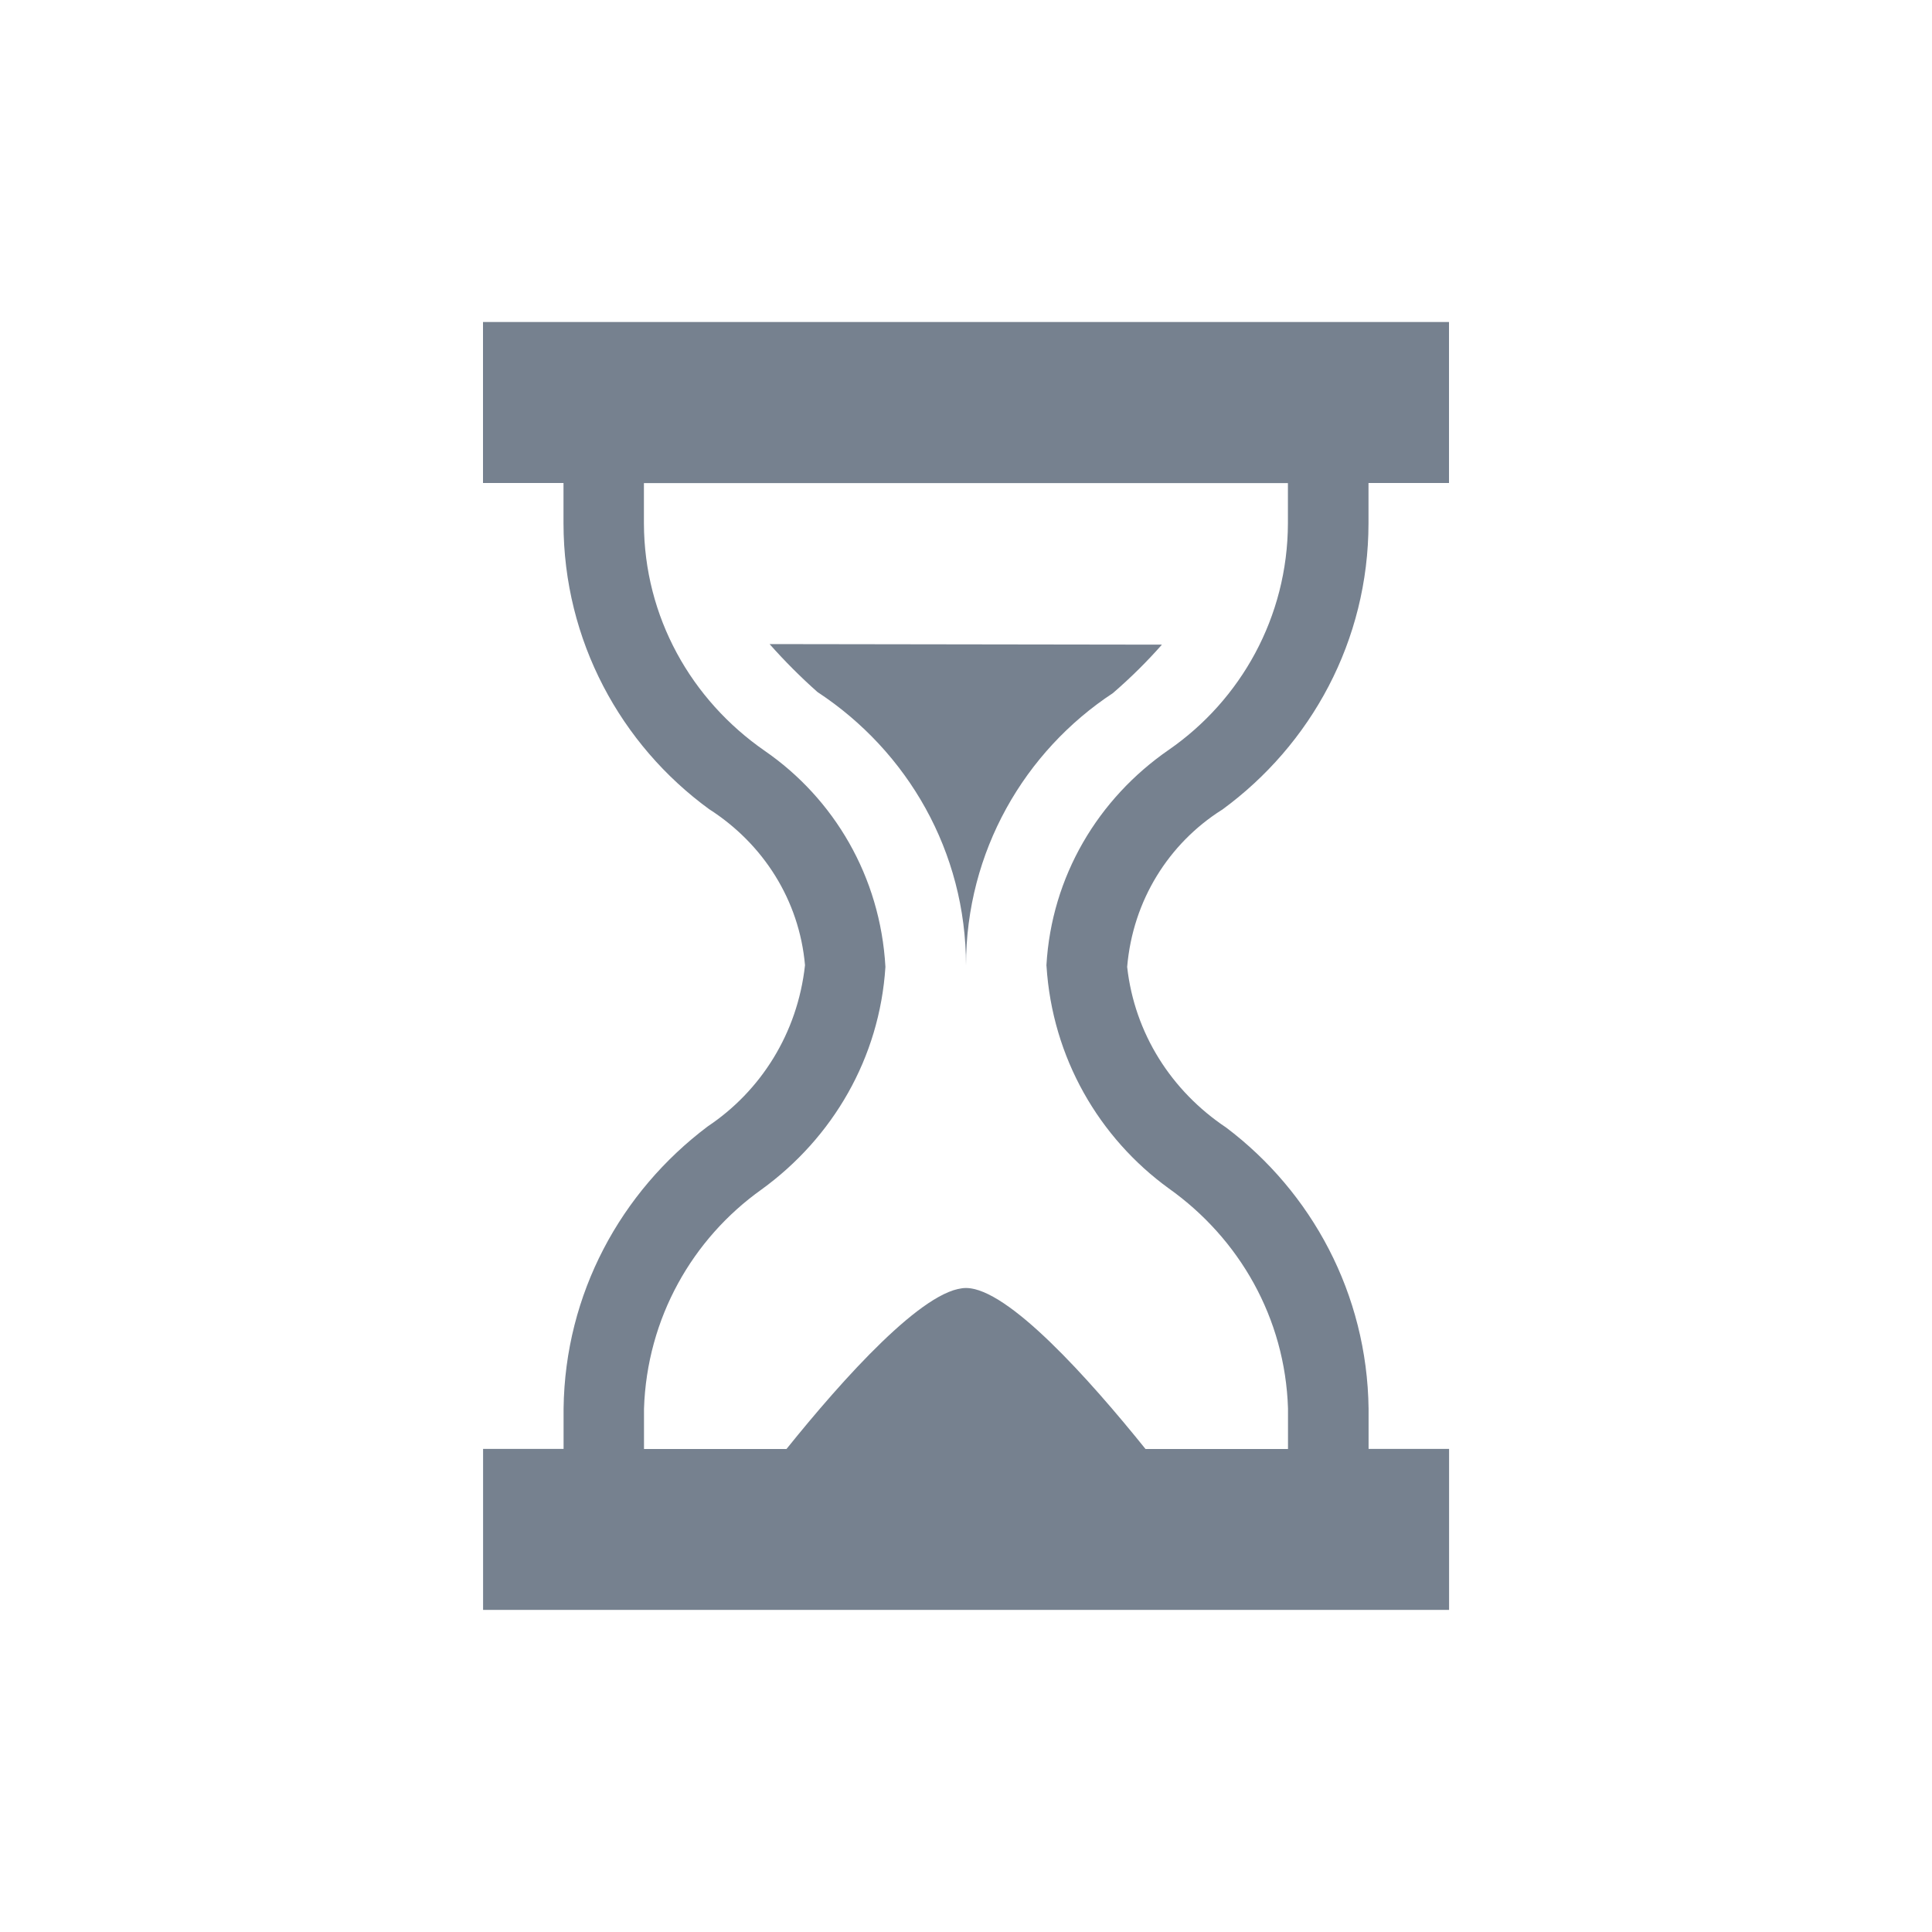
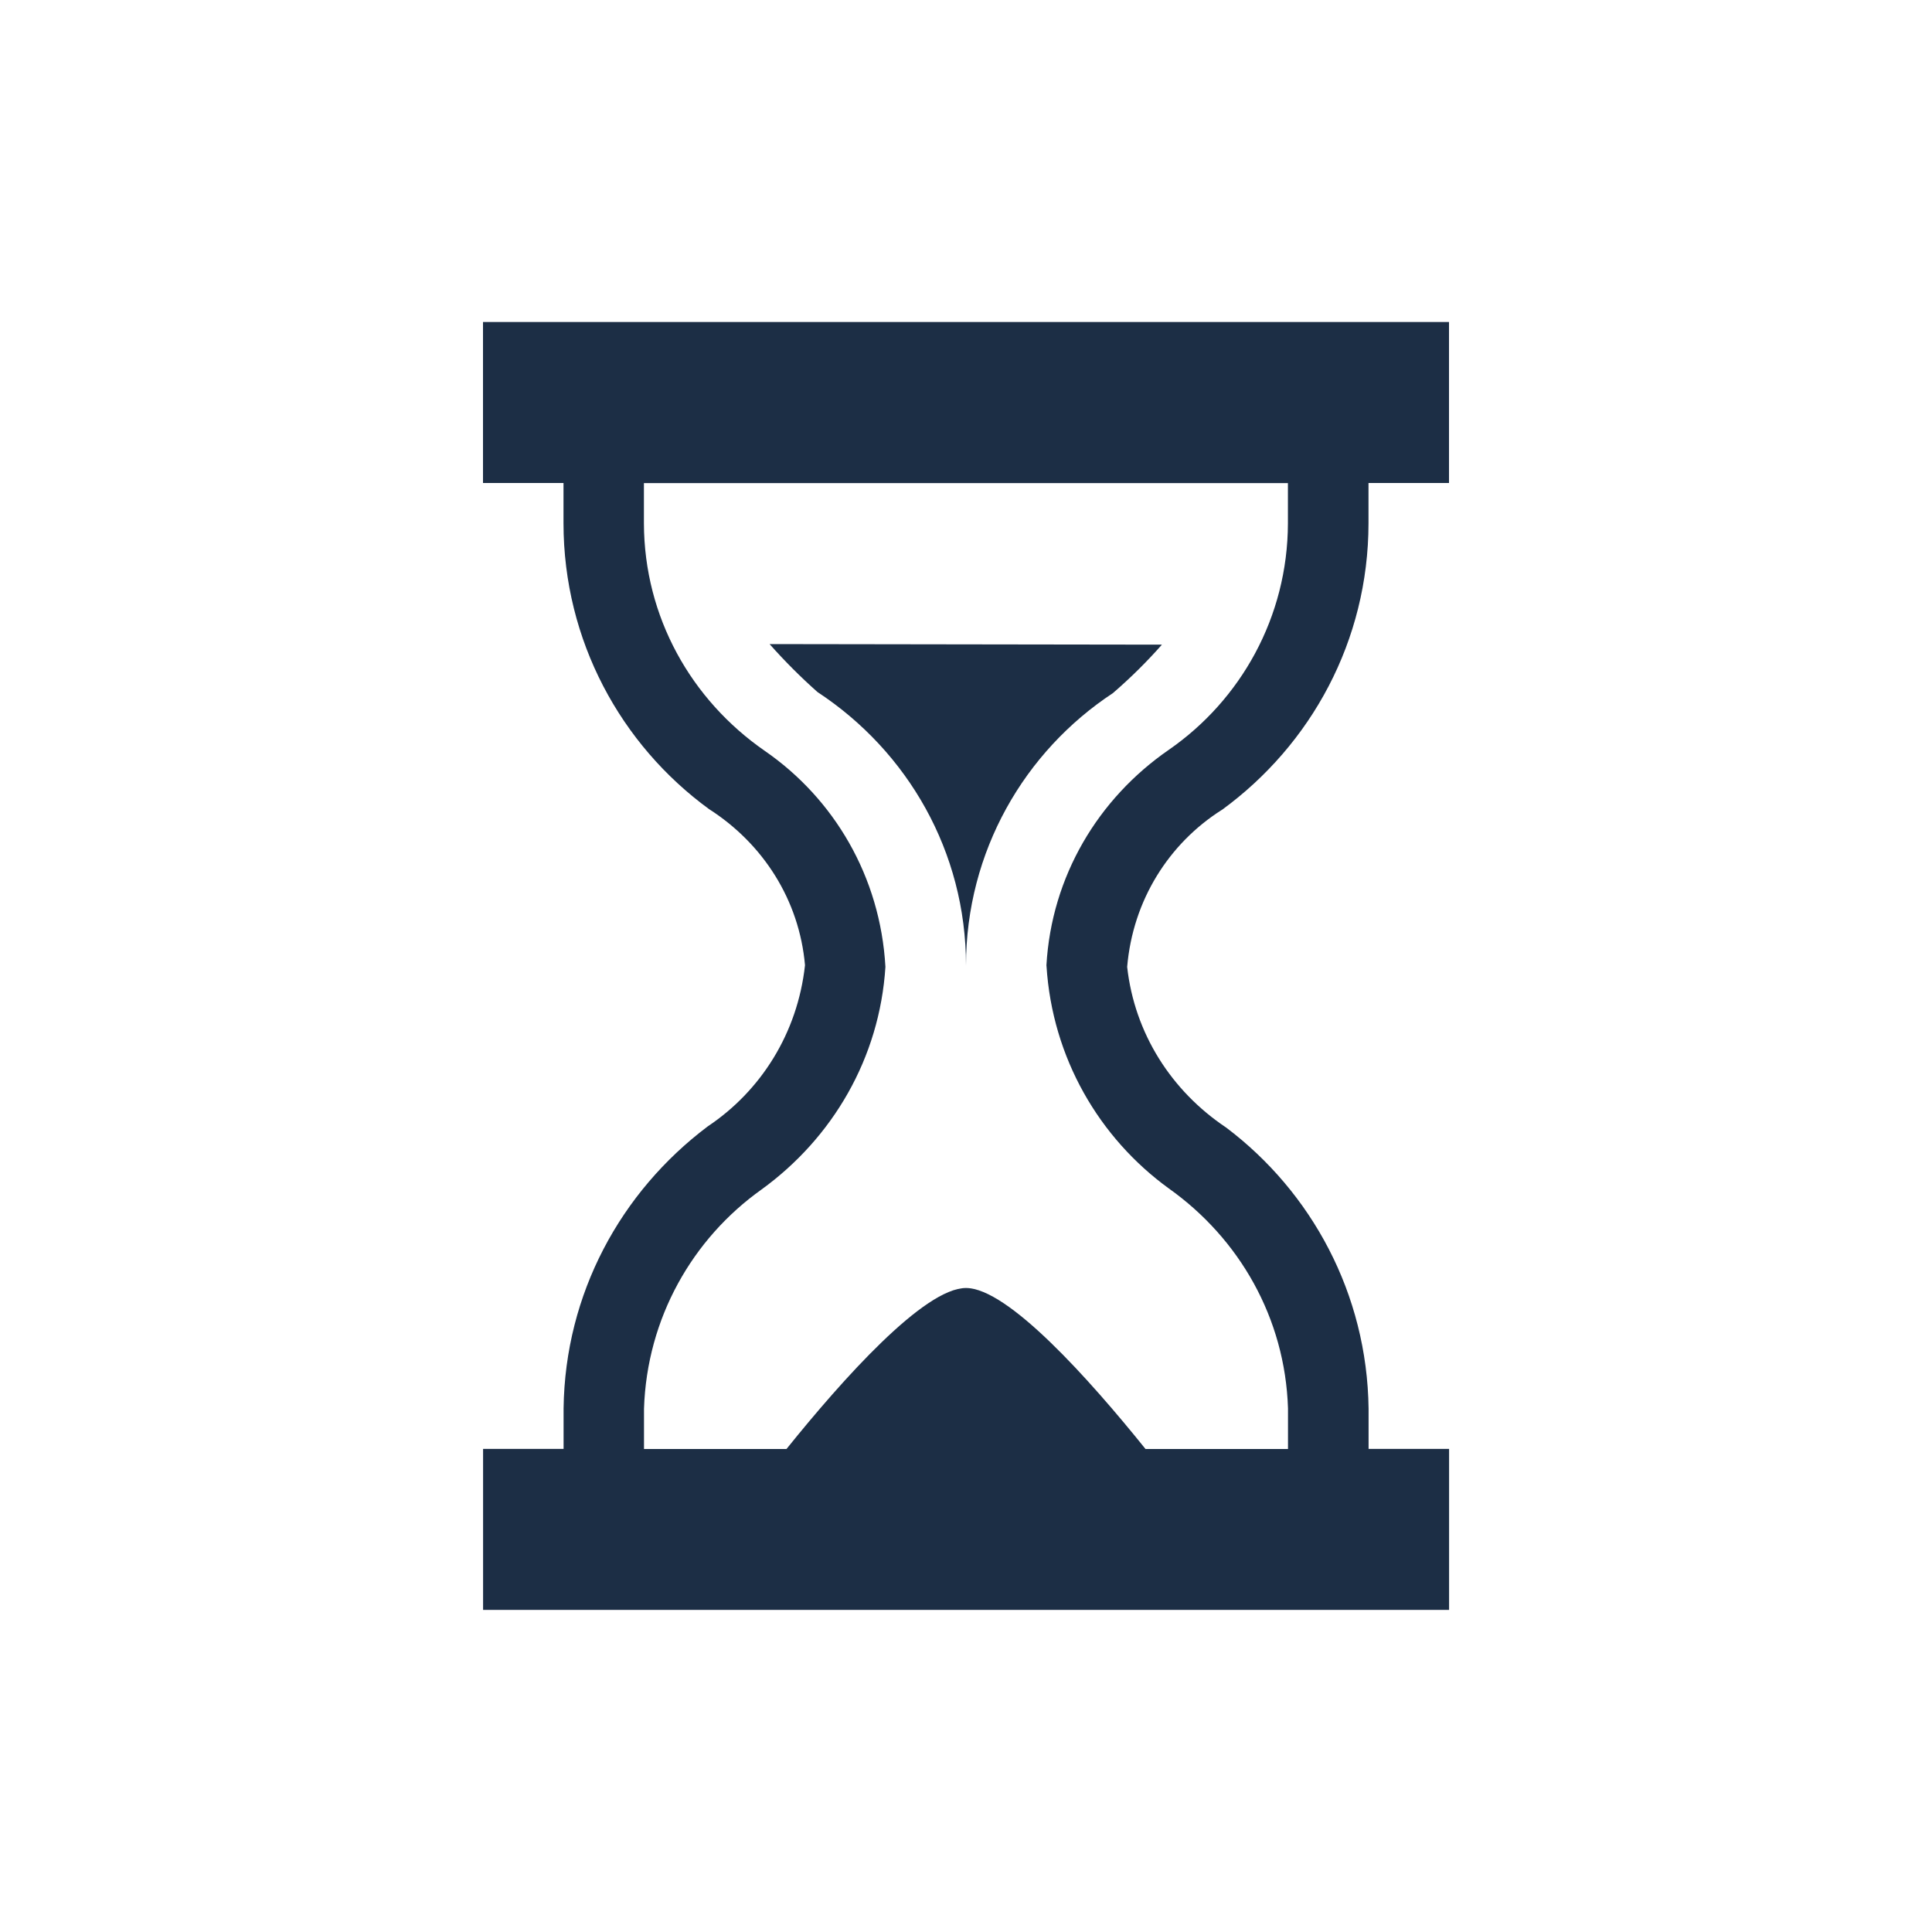
<svg xmlns="http://www.w3.org/2000/svg" width="24" height="24" viewBox="0 0 24 24" fill="none">
-   <path d="M10.16 8.6C11.274 9.334 12 10.579 12 11.994C12 11.996 12 11.998 12 12C12 11.998 12 11.996 12 11.994C12 10.579 12.726 9.334 13.825 8.61C14.055 8.411 14.251 8.215 14.434 8.008L9.56 8.001C9.75 8.215 9.946 8.411 10.153 8.595L10.16 8.6Z" fill="#1C2E45" fill-opacity="0.6" />
-   <path d="M15.18 10.06C16.287 9.252 16.999 7.959 17 6.5V6H18V4H6V6H7V6.5C7.001 7.959 7.713 9.252 8.808 10.051C9.48 10.481 9.929 11.181 10 11.99C9.907 12.838 9.449 13.554 8.791 13.993C7.71 14.807 7.019 16.071 7.001 17.496V17.999H6.001V19.999H18.001V17.999H17.001V17.499C16.983 16.07 16.292 14.807 15.232 14.007C14.552 13.553 14.094 12.838 14.002 12.011C14.073 11.18 14.522 10.479 15.171 10.065L15.18 10.06ZM13 12C13.072 13.142 13.655 14.136 14.519 14.763C15.396 15.386 15.964 16.373 16 17.495V18H14.23C13.53 17.13 12.52 16 12 16C11.48 16 10.47 17.13 9.77 18H8V17.5C8.036 16.373 8.604 15.386 9.459 14.777C10.345 14.135 10.927 13.142 10.999 12.011C10.936 10.887 10.358 9.92 9.501 9.328C8.587 8.695 8.002 7.666 7.999 6.501V6.001H15.999V6.501C15.996 7.667 15.412 8.696 14.52 9.314C13.64 9.921 13.062 10.888 12.999 11.992L13 12Z" fill="#1C2E45" fill-opacity="0.6" />
+   <path d="M10.16 8.6C11.274 9.334 12 10.579 12 11.994C12 11.996 12 11.998 12 12C12 11.998 12 11.996 12 11.994C12 10.579 12.726 9.334 13.825 8.61C14.055 8.411 14.251 8.215 14.434 8.008L9.56 8.001C9.75 8.215 9.946 8.411 10.153 8.595L10.16 8.6Z" fill="#1C2E45" fill-opacity="1" />
+   <path d="M15.18 10.06C16.287 9.252 16.999 7.959 17 6.5V6H18V4H6V6H7V6.5C7.001 7.959 7.713 9.252 8.808 10.051C9.48 10.481 9.929 11.181 10 11.99C9.907 12.838 9.449 13.554 8.791 13.993C7.71 14.807 7.019 16.071 7.001 17.496V17.999H6.001V19.999H18.001V17.999H17.001V17.499C16.983 16.07 16.292 14.807 15.232 14.007C14.552 13.553 14.094 12.838 14.002 12.011C14.073 11.18 14.522 10.479 15.171 10.065L15.18 10.06ZM13 12C13.072 13.142 13.655 14.136 14.519 14.763C15.396 15.386 15.964 16.373 16 17.495V18H14.23C13.53 17.13 12.52 16 12 16C11.48 16 10.47 17.13 9.77 18H8V17.5C8.036 16.373 8.604 15.386 9.459 14.777C10.345 14.135 10.927 13.142 10.999 12.011C10.936 10.887 10.358 9.92 9.501 9.328C8.587 8.695 8.002 7.666 7.999 6.501V6.001H15.999V6.501C15.996 7.667 15.412 8.696 14.52 9.314C13.64 9.921 13.062 10.888 12.999 11.992L13 12Z" fill="#1C2E45" fill-opacity="1" />
</svg>
